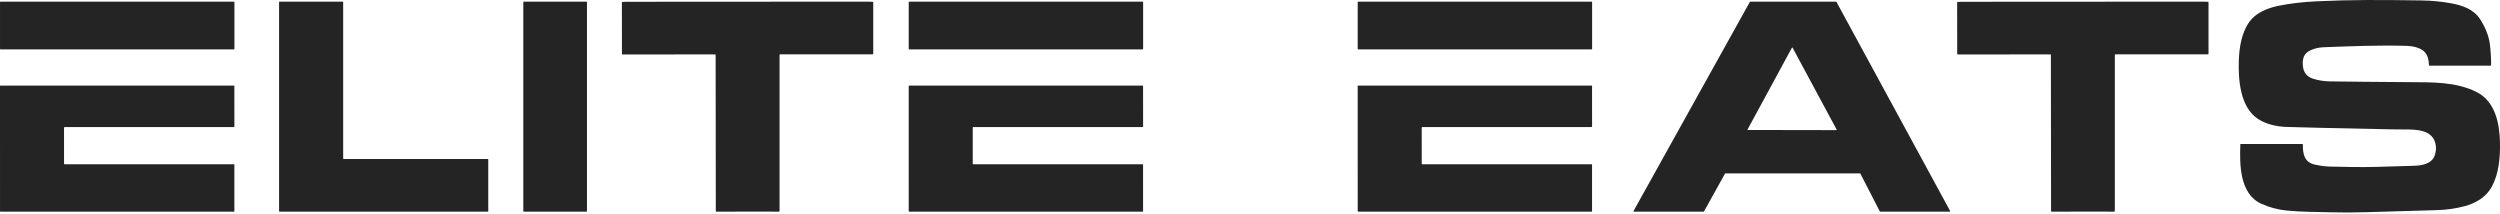
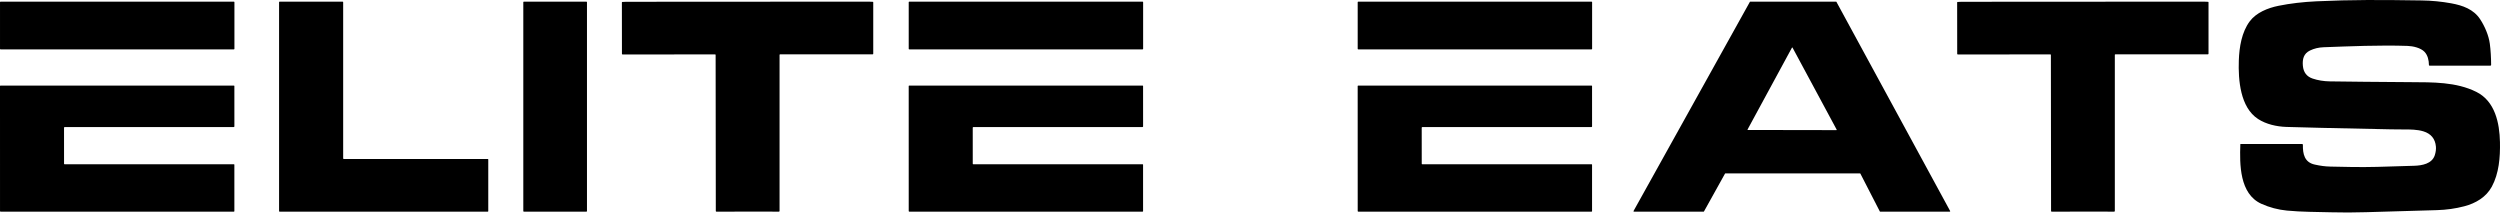
<svg xmlns="http://www.w3.org/2000/svg" width="1885" height="161" viewBox="0 0 1885 161" fill="none">
-   <path d="M1689.22 108.713C1689.23 108.68 1689.24 108.648 1689.26 108.625C1689.29 108.602 1689.32 108.589 1689.35 108.589H1735.79C1735.87 108.589 1735.95 108.605 1736.02 108.635C1736.09 108.665 1736.16 108.71 1736.21 108.766C1736.27 108.822 1736.31 108.889 1736.34 108.962C1736.37 109.035 1736.39 109.113 1736.38 109.192C1736.26 116.08 1737.55 122.409 1745.35 124.094C1749.68 125.032 1752.8 125.493 1757.15 125.604C1766.01 125.828 1780.2 126.164 1792.43 125.822C1805 125.466 1814.31 125.188 1820.34 124.989C1826.08 124.802 1833.72 123.578 1835.83 117.031C1836.58 114.694 1836.86 112.522 1836.68 110.516C1836.13 104.606 1832.96 100.772 1827.18 99.015C1822.67 97.647 1817.41 97.573 1811.85 97.604C1809.26 97.62 1806.25 97.593 1802.84 97.523C1759.89 96.657 1733.51 96.047 1723.71 95.695C1716.63 95.44 1708.74 93.725 1702.56 89.708C1689.15 80.986 1687.57 60.421 1688.07 45.594C1688.41 35.442 1690.26 24.233 1696.27 16.132C1701.19 9.511 1709.93 5.999 1718.05 4.364C1726.86 2.59 1736.37 1.464 1746.57 0.988C1773.53 -0.262 1794.74 -0.137 1825.92 0.335C1833.52 0.451 1840.96 1.174 1848.25 2.505C1856.92 4.09 1865.11 6.993 1870.04 14.522C1873.45 19.732 1876.47 26.583 1877.33 32.998C1877.97 37.785 1878.29 43.555 1878.31 48.945C1878.31 49.095 1878.25 49.239 1878.14 49.345C1878.04 49.451 1877.89 49.51 1877.74 49.51H1831.91C1831.78 49.51 1831.66 49.458 1831.56 49.365C1831.47 49.272 1831.41 49.145 1831.41 49.013C1831.37 45.438 1830.56 41.69 1828.08 39.072C1825.19 36.026 1819.33 34.758 1815.35 34.615C1794.62 33.887 1770.89 34.932 1752 35.622C1748.27 35.759 1744.85 36.579 1741.73 38.084C1736.93 40.403 1735.91 44.58 1736.37 49.653C1736.83 54.565 1739.29 57.766 1743.77 59.258C1747.75 60.585 1752.04 61.283 1756.65 61.353C1771.77 61.581 1791.98 61.778 1817.31 61.944C1834.18 62.056 1851.91 61.677 1867.19 69.299C1881.31 76.342 1884.66 92.804 1884.97 107.128C1885.21 118.61 1884.23 130.771 1878.83 140.749C1874.56 148.632 1866.73 153.263 1858.07 155.532C1851.43 157.277 1844.53 158.247 1837.39 158.442C1819.36 158.943 1801.55 159.461 1783.97 159.996C1774.76 160.274 1766.05 160.299 1757.82 160.071C1746.73 159.766 1735.49 159.853 1724.36 158.777C1717.64 158.127 1711.23 156.428 1705.11 153.68C1688.52 146.219 1688.67 123.789 1689.22 108.713Z" fill="#242424" />
-   <path d="M367.727 159.601H210.847C210.734 159.601 210.626 159.556 210.546 159.476C210.466 159.397 210.421 159.289 210.421 159.176V1.672C210.421 1.559 210.466 1.451 210.546 1.371C210.626 1.291 210.734 1.247 210.847 1.247H258.323C258.436 1.247 258.544 1.291 258.624 1.371C258.704 1.451 258.749 1.559 258.749 1.672V119.439C258.749 119.552 258.794 119.66 258.873 119.739C258.953 119.819 259.061 119.864 259.174 119.864H367.727C367.782 119.864 367.838 119.875 367.889 119.896C367.941 119.918 367.988 119.949 368.028 119.988C368.067 120.028 368.098 120.075 368.12 120.126C368.141 120.178 368.152 120.233 368.152 120.289V159.176C368.152 159.232 368.141 159.287 368.12 159.339C368.098 159.39 368.067 159.437 368.028 159.476C367.988 159.516 367.941 159.547 367.889 159.569C367.838 159.59 367.782 159.601 367.727 159.601Z" fill="#242424" />
-   <path d="M442.135 1.247H395.012C394.768 1.247 394.571 1.445 394.571 1.69V159.157C394.571 159.402 394.768 159.601 395.012 159.601H442.135C442.378 159.601 442.576 159.402 442.576 159.157V1.69C442.576 1.445 442.378 1.247 442.135 1.247Z" fill="#242424" />
-   <path d="M563.755 159.551C549.635 159.559 541.801 159.576 540.254 159.601C540.184 159.603 540.114 159.59 540.049 159.564C539.984 159.538 539.924 159.499 539.874 159.45C539.824 159.4 539.784 159.341 539.757 159.276C539.73 159.211 539.716 159.141 539.716 159.07L539.585 41.413C539.585 41.305 539.542 41.202 539.465 41.126C539.389 41.05 539.286 41.007 539.178 41.007L469.432 41.088C469.303 41.088 469.179 41.037 469.087 40.946C468.996 40.854 468.944 40.73 468.944 40.601L468.901 1.84C468.9 1.751 468.933 1.665 468.993 1.598C469.053 1.531 469.136 1.489 469.226 1.478C469.96 1.394 470.963 1.351 472.235 1.347C497.839 1.326 528.317 1.307 563.667 1.29C599.013 1.269 629.489 1.255 655.093 1.247C656.365 1.247 657.368 1.288 658.102 1.372C658.192 1.382 658.275 1.425 658.335 1.492C658.395 1.559 658.428 1.645 658.427 1.734V40.495C658.427 40.624 658.376 40.748 658.284 40.839C658.193 40.931 658.069 40.982 657.939 40.982H588.194C588.14 40.982 588.087 40.992 588.038 41.013C587.989 41.033 587.944 41.063 587.906 41.101C587.868 41.139 587.839 41.183 587.818 41.233C587.798 41.282 587.787 41.335 587.787 41.388V159.045C587.787 159.115 587.773 159.185 587.747 159.249C587.72 159.314 587.68 159.373 587.631 159.423C587.582 159.472 587.523 159.511 587.458 159.537C587.394 159.564 587.325 159.577 587.255 159.576C585.708 159.551 577.875 159.543 563.755 159.551Z" fill="#242424" />
-   <path d="M1384.68 1.434L1470.39 159.076C1470.42 159.13 1470.44 159.191 1470.44 159.253C1470.44 159.314 1470.42 159.374 1470.39 159.427C1470.36 159.48 1470.31 159.524 1470.26 159.554C1470.2 159.585 1470.14 159.601 1470.08 159.601H1417.7C1417.64 159.601 1417.57 159.583 1417.51 159.549C1417.46 159.515 1417.41 159.466 1417.38 159.407L1402.74 130.935C1402.71 130.876 1402.66 130.827 1402.61 130.793C1402.55 130.759 1402.48 130.741 1402.42 130.741H1300.96C1300.9 130.741 1300.83 130.757 1300.78 130.789C1300.73 130.821 1300.68 130.867 1300.65 130.922L1284.8 159.42C1284.77 159.475 1284.72 159.521 1284.67 159.553C1284.61 159.585 1284.55 159.601 1284.49 159.601H1232.02C1231.95 159.601 1231.89 159.585 1231.84 159.555C1231.78 159.524 1231.74 159.479 1231.71 159.425C1231.68 159.372 1231.66 159.31 1231.66 159.248C1231.66 159.186 1231.67 159.124 1231.7 159.07L1319.4 1.428C1319.43 1.373 1319.47 1.327 1319.53 1.295C1319.58 1.263 1319.65 1.246 1319.71 1.247H1384.36C1384.43 1.247 1384.49 1.264 1384.55 1.297C1384.6 1.33 1384.65 1.378 1384.68 1.434ZM1317.66 97.632C1317.63 97.67 1317.62 97.712 1317.63 97.755C1317.63 97.799 1317.64 97.841 1317.66 97.878C1317.68 97.915 1317.71 97.946 1317.75 97.967C1317.79 97.989 1317.83 98 1317.87 98L1384.63 98.113C1384.67 98.113 1384.72 98.101 1384.75 98.08C1384.79 98.058 1384.82 98.028 1384.85 97.99C1384.87 97.953 1384.88 97.911 1384.88 97.868C1384.88 97.825 1384.87 97.782 1384.85 97.744L1351.58 35.937C1351.56 35.897 1351.53 35.862 1351.49 35.839C1351.45 35.815 1351.4 35.802 1351.36 35.802C1351.31 35.802 1351.27 35.815 1351.23 35.839C1351.19 35.862 1351.16 35.897 1351.14 35.937L1317.66 97.632Z" fill="#242424" />
-   <path d="M176.337 1.247H0.425C0.194 1.247 0.006 1.434 0.006 1.666V36.806C0.006 37.037 0.194 37.224 0.425 37.224H176.337C176.569 37.224 176.756 37.037 176.756 36.806V1.666C176.756 1.434 176.569 1.247 176.337 1.247Z" fill="#242424" />
-   <path d="M48.281 96.283L48.294 123.486C48.294 123.58 48.332 123.671 48.4 123.738C48.468 123.805 48.56 123.842 48.657 123.842H176.368C176.46 123.842 176.547 123.879 176.612 123.945C176.676 124.011 176.712 124.1 176.712 124.193L176.719 159.189C176.719 159.298 176.676 159.403 176.6 159.48C176.523 159.558 176.42 159.601 176.312 159.601L0.469 159.595C0.348 159.595 0.232 159.547 0.146 159.461C0.061 159.376 0.013 159.26 0.013 159.138L0 64.884C0 64.791 0.038 64.702 0.104 64.636C0.171 64.571 0.262 64.534 0.357 64.534H176.375C176.466 64.534 176.553 64.57 176.618 64.634C176.682 64.699 176.719 64.787 176.719 64.878L176.731 95.295C176.731 95.431 176.677 95.562 176.581 95.658C176.485 95.754 176.354 95.808 176.218 95.808H48.757C48.63 95.808 48.51 95.858 48.42 95.947C48.331 96.036 48.281 96.157 48.281 96.283Z" fill="#242424" />
-   <path d="M861.501 1.247H685.589C685.357 1.247 685.17 1.434 685.17 1.666V36.806C685.17 37.037 685.357 37.224 685.589 37.224H861.501C861.732 37.224 861.92 37.037 861.92 36.806V1.666C861.92 1.434 861.732 1.247 861.501 1.247Z" fill="#242424" />
-   <path d="M733.445 96.283L733.457 123.486C733.457 123.58 733.496 123.671 733.564 123.738C733.632 123.805 733.724 123.842 733.82 123.842H861.532C861.623 123.842 861.711 123.879 861.775 123.945C861.84 124.011 861.876 124.1 861.876 124.193L861.882 159.189C861.882 159.298 861.839 159.403 861.763 159.48C861.687 159.558 861.583 159.601 861.476 159.601L685.633 159.595C685.512 159.595 685.395 159.547 685.31 159.461C685.224 159.376 685.176 159.26 685.176 159.138L685.164 64.884C685.164 64.791 685.201 64.702 685.268 64.636C685.335 64.571 685.426 64.534 685.52 64.534H861.538C861.629 64.534 861.717 64.57 861.781 64.634C861.846 64.699 861.882 64.787 861.882 64.878L861.895 95.295C861.895 95.431 861.841 95.562 861.744 95.658C861.648 95.754 861.518 95.808 861.382 95.808H733.92C733.794 95.808 733.673 95.858 733.584 95.947C733.495 96.036 733.445 96.157 733.445 96.283Z" fill="#242424" />
-   <path d="M1200.03 1.247H1024.12C1023.89 1.247 1023.7 1.434 1023.7 1.666V36.806C1023.7 37.037 1023.89 37.224 1024.12 37.224H1200.03C1200.26 37.224 1200.45 37.037 1200.45 36.806V1.666C1200.45 1.434 1200.26 1.247 1200.03 1.247Z" fill="#242424" />
-   <path d="M1071.97 96.283L1071.99 123.486C1071.99 123.58 1072.02 123.671 1072.09 123.738C1072.16 123.805 1072.25 123.842 1072.35 123.842H1200.06C1200.15 123.842 1200.24 123.879 1200.3 123.945C1200.37 124.011 1200.41 124.1 1200.41 124.193L1200.41 159.189C1200.41 159.298 1200.37 159.403 1200.29 159.48C1200.22 159.558 1200.11 159.601 1200 159.601L1024.16 159.595C1024.04 159.595 1023.92 159.547 1023.84 159.461C1023.75 159.376 1023.71 159.26 1023.71 159.138L1023.69 64.884C1023.69 64.791 1023.73 64.702 1023.8 64.636C1023.86 64.571 1023.95 64.534 1024.05 64.534H1200.07C1200.16 64.534 1200.25 64.57 1200.31 64.634C1200.38 64.699 1200.41 64.787 1200.41 64.878L1200.42 95.295C1200.42 95.431 1200.37 95.562 1200.27 95.658C1200.18 95.754 1200.05 95.808 1199.91 95.808H1072.45C1072.32 95.808 1072.2 95.858 1072.11 95.947C1072.02 96.036 1071.97 96.157 1071.97 96.283Z" fill="#242424" />
-   <path d="M1570.54 159.551C1556.42 159.559 1548.59 159.576 1547.04 159.601C1546.97 159.603 1546.9 159.59 1546.84 159.564C1546.77 159.538 1546.71 159.499 1546.66 159.45C1546.61 159.4 1546.57 159.341 1546.55 159.276C1546.52 159.211 1546.5 159.141 1546.5 159.07L1546.37 41.413C1546.37 41.305 1546.33 41.202 1546.25 41.126C1546.18 41.05 1546.07 41.007 1545.97 41.007L1476.22 41.088C1476.09 41.088 1475.97 41.037 1475.88 40.946C1475.78 40.854 1475.73 40.73 1475.73 40.601L1475.69 1.84C1475.69 1.751 1475.72 1.665 1475.78 1.598C1475.84 1.531 1475.92 1.489 1476.01 1.478C1476.75 1.394 1477.75 1.351 1479.02 1.347C1504.63 1.326 1535.11 1.307 1570.46 1.29C1605.8 1.269 1636.28 1.255 1661.88 1.247C1663.15 1.247 1664.16 1.288 1664.89 1.372C1664.98 1.382 1665.06 1.425 1665.12 1.492C1665.18 1.559 1665.22 1.645 1665.22 1.734V40.495C1665.22 40.624 1665.16 40.748 1665.07 40.839C1664.98 40.931 1664.86 40.982 1664.73 40.982H1594.98C1594.93 40.982 1594.88 40.992 1594.83 41.013C1594.78 41.033 1594.73 41.063 1594.69 41.101C1594.66 41.139 1594.63 41.183 1594.61 41.233C1594.59 41.282 1594.58 41.335 1594.58 41.388V159.045C1594.58 159.115 1594.56 159.185 1594.53 159.249C1594.51 159.314 1594.47 159.373 1594.42 159.423C1594.37 159.472 1594.31 159.511 1594.25 159.537C1594.18 159.564 1594.11 159.577 1594.04 159.576C1592.5 159.551 1584.66 159.543 1570.54 159.551Z" fill="#242424" />
+   <path d="M1689.22 108.713C1689.23 108.68 1689.24 108.648 1689.26 108.625C1689.29 108.602 1689.32 108.589 1689.35 108.589H1735.79C1735.87 108.589 1735.95 108.605 1736.02 108.635C1736.09 108.665 1736.16 108.71 1736.21 108.766C1736.27 108.822 1736.31 108.889 1736.34 108.962C1736.37 109.035 1736.39 109.113 1736.38 109.192C1736.26 116.08 1737.55 122.409 1745.35 124.094C1749.68 125.032 1752.8 125.493 1757.15 125.604C1766.01 125.828 1780.2 126.164 1792.43 125.822C1805 125.466 1814.31 125.188 1820.34 124.989C1826.08 124.802 1833.72 123.578 1835.83 117.031C1836.58 114.694 1836.86 112.522 1836.68 110.516C1836.13 104.606 1832.96 100.772 1827.18 99.015C1822.67 97.647 1817.41 97.573 1811.85 97.604C1809.26 97.62 1806.25 97.593 1802.84 97.523C1759.89 96.657 1733.51 96.047 1723.71 95.695C1716.63 95.44 1708.74 93.725 1702.56 89.708C1689.15 80.986 1687.57 60.421 1688.07 45.594C1688.41 35.442 1690.26 24.233 1696.27 16.132C1701.19 9.511 1709.93 5.999 1718.05 4.364C1726.86 2.59 1736.37 1.464 1746.57 0.988C1773.53 -0.262 1794.74 -0.137 1825.92 0.335C1833.52 0.451 1840.96 1.174 1848.25 2.505C1856.92 4.09 1865.11 6.993 1870.04 14.522C1873.45 19.732 1876.47 26.583 1877.33 32.998C1877.97 37.785 1878.29 43.555 1878.31 48.945C1878.31 49.095 1878.25 49.239 1878.14 49.345C1878.04 49.451 1877.89 49.51 1877.74 49.51H1831.91C1831.78 49.51 1831.66 49.458 1831.56 49.365C1831.47 49.272 1831.41 49.145 1831.41 49.013C1831.37 45.438 1830.56 41.69 1828.08 39.072C1825.19 36.026 1819.33 34.758 1815.35 34.615C1794.62 33.887 1770.89 34.932 1752 35.622C1748.27 35.759 1744.85 36.579 1741.73 38.084C1736.93 40.403 1735.91 44.58 1736.37 49.653C1736.83 54.565 1739.29 57.766 1743.77 59.258C1747.75 60.585 1752.04 61.283 1756.65 61.353C1771.77 61.581 1791.98 61.778 1817.31 61.944C1834.18 62.056 1851.91 61.677 1867.19 69.299C1881.31 76.342 1884.66 92.804 1884.97 107.128C1885.21 118.61 1884.23 130.771 1878.83 140.749C1874.56 148.632 1866.73 153.263 1858.07 155.532C1851.43 157.277 1844.53 158.247 1837.39 158.442C1819.36 158.943 1801.55 159.461 1783.97 159.996C1774.76 160.274 1766.05 160.299 1757.82 160.071C1746.73 159.766 1735.49 159.853 1724.36 158.777C1717.64 158.127 1711.23 156.428 1705.11 153.68C1688.52 146.219 1688.67 123.789 1689.22 108.713Z" fill="currentColor" />
+   <path d="M367.727 159.601H210.847C210.734 159.601 210.626 159.556 210.546 159.476C210.466 159.397 210.421 159.289 210.421 159.176V1.672C210.421 1.559 210.466 1.451 210.546 1.371C210.626 1.291 210.734 1.247 210.847 1.247H258.323C258.436 1.247 258.544 1.291 258.624 1.371C258.704 1.451 258.749 1.559 258.749 1.672V119.439C258.749 119.552 258.794 119.66 258.873 119.739C258.953 119.819 259.061 119.864 259.174 119.864H367.727C367.782 119.864 367.838 119.875 367.889 119.896C367.941 119.918 367.988 119.949 368.028 119.988C368.067 120.028 368.098 120.075 368.12 120.126C368.141 120.178 368.152 120.233 368.152 120.289V159.176C368.152 159.232 368.141 159.287 368.12 159.339C368.098 159.39 368.067 159.437 368.028 159.476C367.988 159.516 367.941 159.547 367.889 159.569C367.838 159.59 367.782 159.601 367.727 159.601Z" fill="currentColor" />
+   <path d="M442.135 1.247H395.012C394.768 1.247 394.571 1.445 394.571 1.69V159.157C394.571 159.402 394.768 159.601 395.012 159.601H442.135C442.378 159.601 442.576 159.402 442.576 159.157V1.69C442.576 1.445 442.378 1.247 442.135 1.247Z" fill="currentColor" />
+   <path d="M563.755 159.551C549.635 159.559 541.801 159.576 540.254 159.601C540.184 159.603 540.114 159.59 540.049 159.564C539.984 159.538 539.924 159.499 539.874 159.45C539.824 159.4 539.784 159.341 539.757 159.276C539.73 159.211 539.716 159.141 539.716 159.07L539.585 41.413C539.585 41.305 539.542 41.202 539.465 41.126C539.389 41.05 539.286 41.007 539.178 41.007L469.432 41.088C469.303 41.088 469.179 41.037 469.087 40.946C468.996 40.854 468.944 40.73 468.944 40.601L468.901 1.84C468.9 1.751 468.933 1.665 468.993 1.598C469.053 1.531 469.136 1.489 469.226 1.478C469.96 1.394 470.963 1.351 472.235 1.347C497.839 1.326 528.317 1.307 563.667 1.29C599.013 1.269 629.489 1.255 655.093 1.247C656.365 1.247 657.368 1.288 658.102 1.372C658.192 1.382 658.275 1.425 658.335 1.492C658.395 1.559 658.428 1.645 658.427 1.734V40.495C658.427 40.624 658.376 40.748 658.284 40.839C658.193 40.931 658.069 40.982 657.939 40.982H588.194C588.14 40.982 588.087 40.992 588.038 41.013C587.989 41.033 587.944 41.063 587.906 41.101C587.868 41.139 587.839 41.183 587.818 41.233C587.798 41.282 587.787 41.335 587.787 41.388V159.045C587.787 159.115 587.773 159.185 587.747 159.249C587.72 159.314 587.68 159.373 587.631 159.423C587.582 159.472 587.523 159.511 587.458 159.537C587.394 159.564 587.325 159.577 587.255 159.576C585.708 159.551 577.875 159.543 563.755 159.551Z" fill="currentColor" />
+   <path d="M1384.68 1.434L1470.39 159.076C1470.42 159.13 1470.44 159.191 1470.44 159.253C1470.44 159.314 1470.42 159.374 1470.39 159.427C1470.36 159.48 1470.31 159.524 1470.26 159.554C1470.2 159.585 1470.14 159.601 1470.08 159.601H1417.7C1417.64 159.601 1417.57 159.583 1417.51 159.549C1417.46 159.515 1417.41 159.466 1417.38 159.407L1402.74 130.935C1402.71 130.876 1402.66 130.827 1402.61 130.793C1402.55 130.759 1402.48 130.741 1402.42 130.741H1300.96C1300.9 130.741 1300.83 130.757 1300.78 130.789C1300.73 130.821 1300.68 130.867 1300.65 130.922L1284.8 159.42C1284.77 159.475 1284.72 159.521 1284.67 159.553C1284.61 159.585 1284.55 159.601 1284.49 159.601H1232.02C1231.95 159.601 1231.89 159.585 1231.84 159.555C1231.78 159.524 1231.74 159.479 1231.71 159.425C1231.68 159.372 1231.66 159.31 1231.66 159.248C1231.66 159.186 1231.67 159.124 1231.7 159.07L1319.4 1.428C1319.43 1.373 1319.47 1.327 1319.53 1.295C1319.58 1.263 1319.65 1.246 1319.71 1.247H1384.36C1384.43 1.247 1384.49 1.264 1384.55 1.297C1384.6 1.33 1384.65 1.378 1384.68 1.434ZM1317.66 97.632C1317.63 97.67 1317.62 97.712 1317.63 97.755C1317.63 97.799 1317.64 97.841 1317.66 97.878C1317.68 97.915 1317.71 97.946 1317.75 97.967C1317.79 97.989 1317.83 98 1317.87 98L1384.63 98.113C1384.67 98.113 1384.72 98.101 1384.75 98.08C1384.79 98.058 1384.82 98.028 1384.85 97.99C1384.87 97.953 1384.88 97.911 1384.88 97.868C1384.88 97.825 1384.87 97.782 1384.85 97.744L1351.58 35.937C1351.56 35.897 1351.53 35.862 1351.49 35.839C1351.45 35.815 1351.4 35.802 1351.36 35.802C1351.31 35.802 1351.27 35.815 1351.23 35.839C1351.19 35.862 1351.16 35.897 1351.14 35.937L1317.66 97.632Z" fill="currentColor" />
+   <path d="M176.337 1.247H0.425C0.194 1.247 0.006 1.434 0.006 1.666V36.806C0.006 37.037 0.194 37.224 0.425 37.224H176.337C176.569 37.224 176.756 37.037 176.756 36.806V1.666C176.756 1.434 176.569 1.247 176.337 1.247Z" fill="currentColor" />
+   <path d="M48.281 96.283L48.294 123.486C48.294 123.58 48.332 123.671 48.4 123.738C48.468 123.805 48.56 123.842 48.657 123.842H176.368C176.46 123.842 176.547 123.879 176.612 123.945C176.676 124.011 176.712 124.1 176.712 124.193L176.719 159.189C176.719 159.298 176.676 159.403 176.6 159.48C176.523 159.558 176.42 159.601 176.312 159.601L0.469 159.595C0.348 159.595 0.232 159.547 0.146 159.461C0.061 159.376 0.013 159.26 0.013 159.138L0 64.884C0 64.791 0.038 64.702 0.104 64.636C0.171 64.571 0.262 64.534 0.357 64.534H176.375C176.466 64.534 176.553 64.57 176.618 64.634C176.682 64.699 176.719 64.787 176.719 64.878L176.731 95.295C176.731 95.431 176.677 95.562 176.581 95.658C176.485 95.754 176.354 95.808 176.218 95.808H48.757C48.63 95.808 48.51 95.858 48.42 95.947C48.331 96.036 48.281 96.157 48.281 96.283Z" fill="currentColor" />
+   <path d="M861.501 1.247H685.589C685.357 1.247 685.17 1.434 685.17 1.666V36.806C685.17 37.037 685.357 37.224 685.589 37.224H861.501C861.732 37.224 861.92 37.037 861.92 36.806V1.666C861.92 1.434 861.732 1.247 861.501 1.247Z" fill="currentColor" />
+   <path d="M733.445 96.283L733.457 123.486C733.457 123.58 733.496 123.671 733.564 123.738C733.632 123.805 733.724 123.842 733.82 123.842H861.532C861.623 123.842 861.711 123.879 861.775 123.945C861.84 124.011 861.876 124.1 861.876 124.193L861.882 159.189C861.882 159.298 861.839 159.403 861.763 159.48C861.687 159.558 861.583 159.601 861.476 159.601L685.633 159.595C685.512 159.595 685.395 159.547 685.31 159.461C685.224 159.376 685.176 159.26 685.176 159.138L685.164 64.884C685.164 64.791 685.201 64.702 685.268 64.636C685.335 64.571 685.426 64.534 685.52 64.534H861.538C861.629 64.534 861.717 64.57 861.781 64.634C861.846 64.699 861.882 64.787 861.882 64.878L861.895 95.295C861.895 95.431 861.841 95.562 861.744 95.658C861.648 95.754 861.518 95.808 861.382 95.808H733.92C733.794 95.808 733.673 95.858 733.584 95.947C733.495 96.036 733.445 96.157 733.445 96.283Z" fill="currentColor" />
+   <path d="M1200.03 1.247H1024.12C1023.89 1.247 1023.7 1.434 1023.7 1.666V36.806C1023.7 37.037 1023.89 37.224 1024.12 37.224H1200.03C1200.26 37.224 1200.45 37.037 1200.45 36.806V1.666C1200.45 1.434 1200.26 1.247 1200.03 1.247Z" fill="currentColor" />
+   <path d="M1071.97 96.283L1071.99 123.486C1071.99 123.58 1072.02 123.671 1072.09 123.738C1072.16 123.805 1072.25 123.842 1072.35 123.842H1200.06C1200.15 123.842 1200.24 123.879 1200.3 123.945C1200.37 124.011 1200.41 124.1 1200.41 124.193L1200.41 159.189C1200.41 159.298 1200.37 159.403 1200.29 159.48C1200.22 159.558 1200.11 159.601 1200 159.601L1024.16 159.595C1024.04 159.595 1023.92 159.547 1023.84 159.461C1023.75 159.376 1023.71 159.26 1023.71 159.138L1023.69 64.884C1023.69 64.791 1023.73 64.702 1023.8 64.636C1023.86 64.571 1023.95 64.534 1024.05 64.534H1200.07C1200.16 64.534 1200.25 64.57 1200.31 64.634C1200.38 64.699 1200.41 64.787 1200.41 64.878L1200.42 95.295C1200.42 95.431 1200.37 95.562 1200.27 95.658C1200.18 95.754 1200.05 95.808 1199.91 95.808H1072.45C1072.32 95.808 1072.2 95.858 1072.11 95.947C1072.02 96.036 1071.97 96.157 1071.97 96.283Z" fill="currentColor" />
+   <path d="M1570.54 159.551C1556.42 159.559 1548.59 159.576 1547.04 159.601C1546.97 159.603 1546.9 159.59 1546.84 159.564C1546.77 159.538 1546.71 159.499 1546.66 159.45C1546.61 159.4 1546.57 159.341 1546.55 159.276C1546.52 159.211 1546.5 159.141 1546.5 159.07L1546.37 41.413C1546.37 41.305 1546.33 41.202 1546.25 41.126C1546.18 41.05 1546.07 41.007 1545.97 41.007L1476.22 41.088C1476.09 41.088 1475.97 41.037 1475.88 40.946C1475.78 40.854 1475.73 40.73 1475.73 40.601L1475.69 1.84C1475.69 1.751 1475.72 1.665 1475.78 1.598C1475.84 1.531 1475.92 1.489 1476.01 1.478C1476.75 1.394 1477.75 1.351 1479.02 1.347C1504.63 1.326 1535.11 1.307 1570.46 1.29C1605.8 1.269 1636.28 1.255 1661.88 1.247C1663.15 1.247 1664.16 1.288 1664.89 1.372C1664.98 1.382 1665.06 1.425 1665.12 1.492C1665.18 1.559 1665.22 1.645 1665.22 1.734V40.495C1665.22 40.624 1665.16 40.748 1665.07 40.839C1664.98 40.931 1664.86 40.982 1664.73 40.982H1594.98C1594.93 40.982 1594.88 40.992 1594.83 41.013C1594.78 41.033 1594.73 41.063 1594.69 41.101C1594.66 41.139 1594.63 41.183 1594.61 41.233C1594.59 41.282 1594.58 41.335 1594.58 41.388V159.045C1594.58 159.115 1594.56 159.185 1594.53 159.249C1594.51 159.314 1594.47 159.373 1594.42 159.423C1594.37 159.472 1594.31 159.511 1594.25 159.537C1594.18 159.564 1594.11 159.577 1594.04 159.576C1592.5 159.551 1584.66 159.543 1570.54 159.551Z" fill="currentColor" />
</svg>
